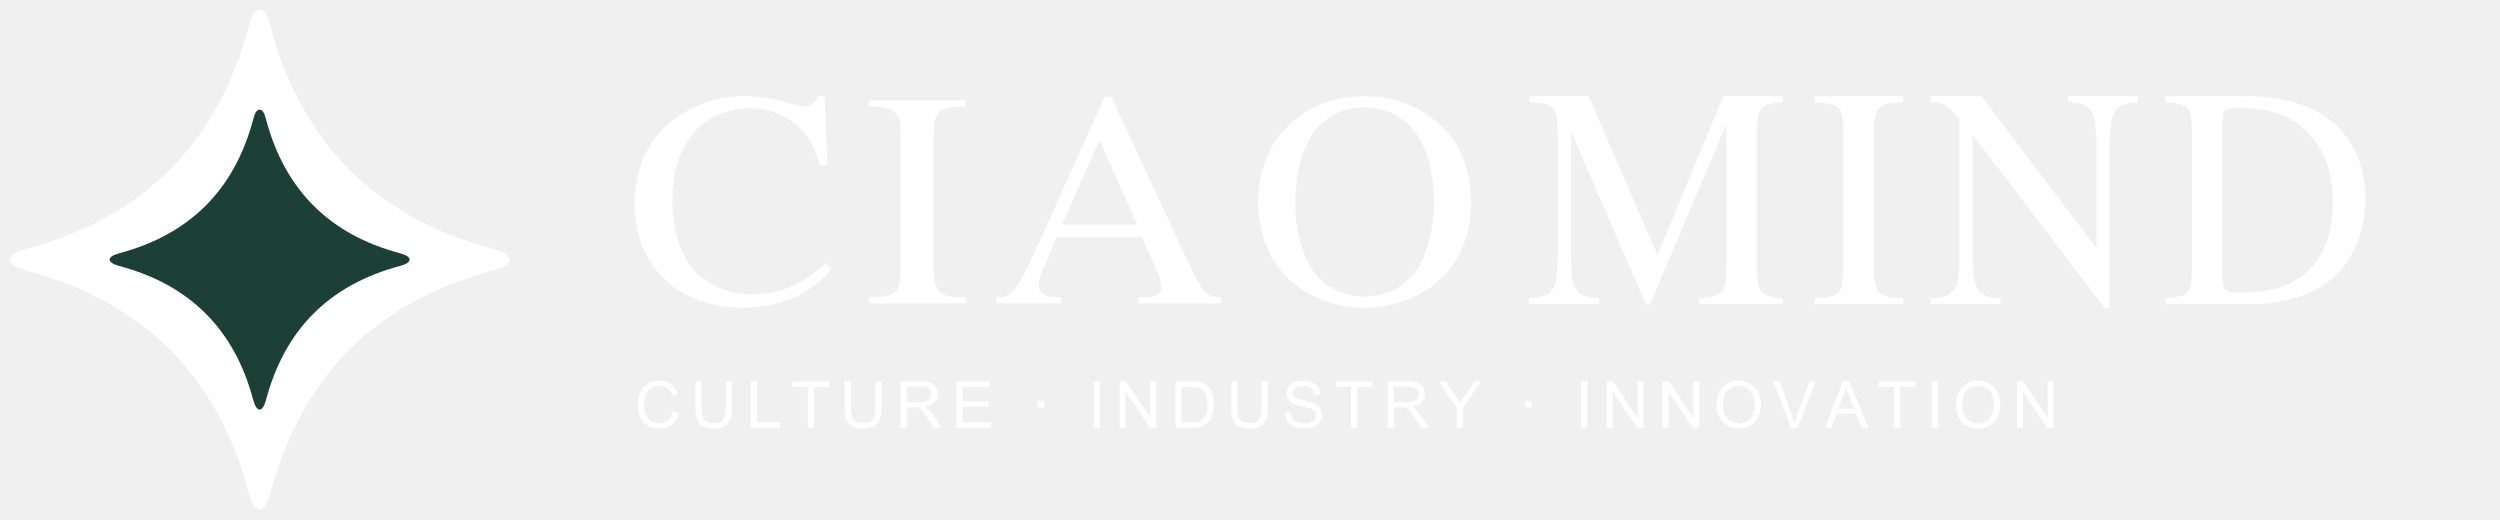
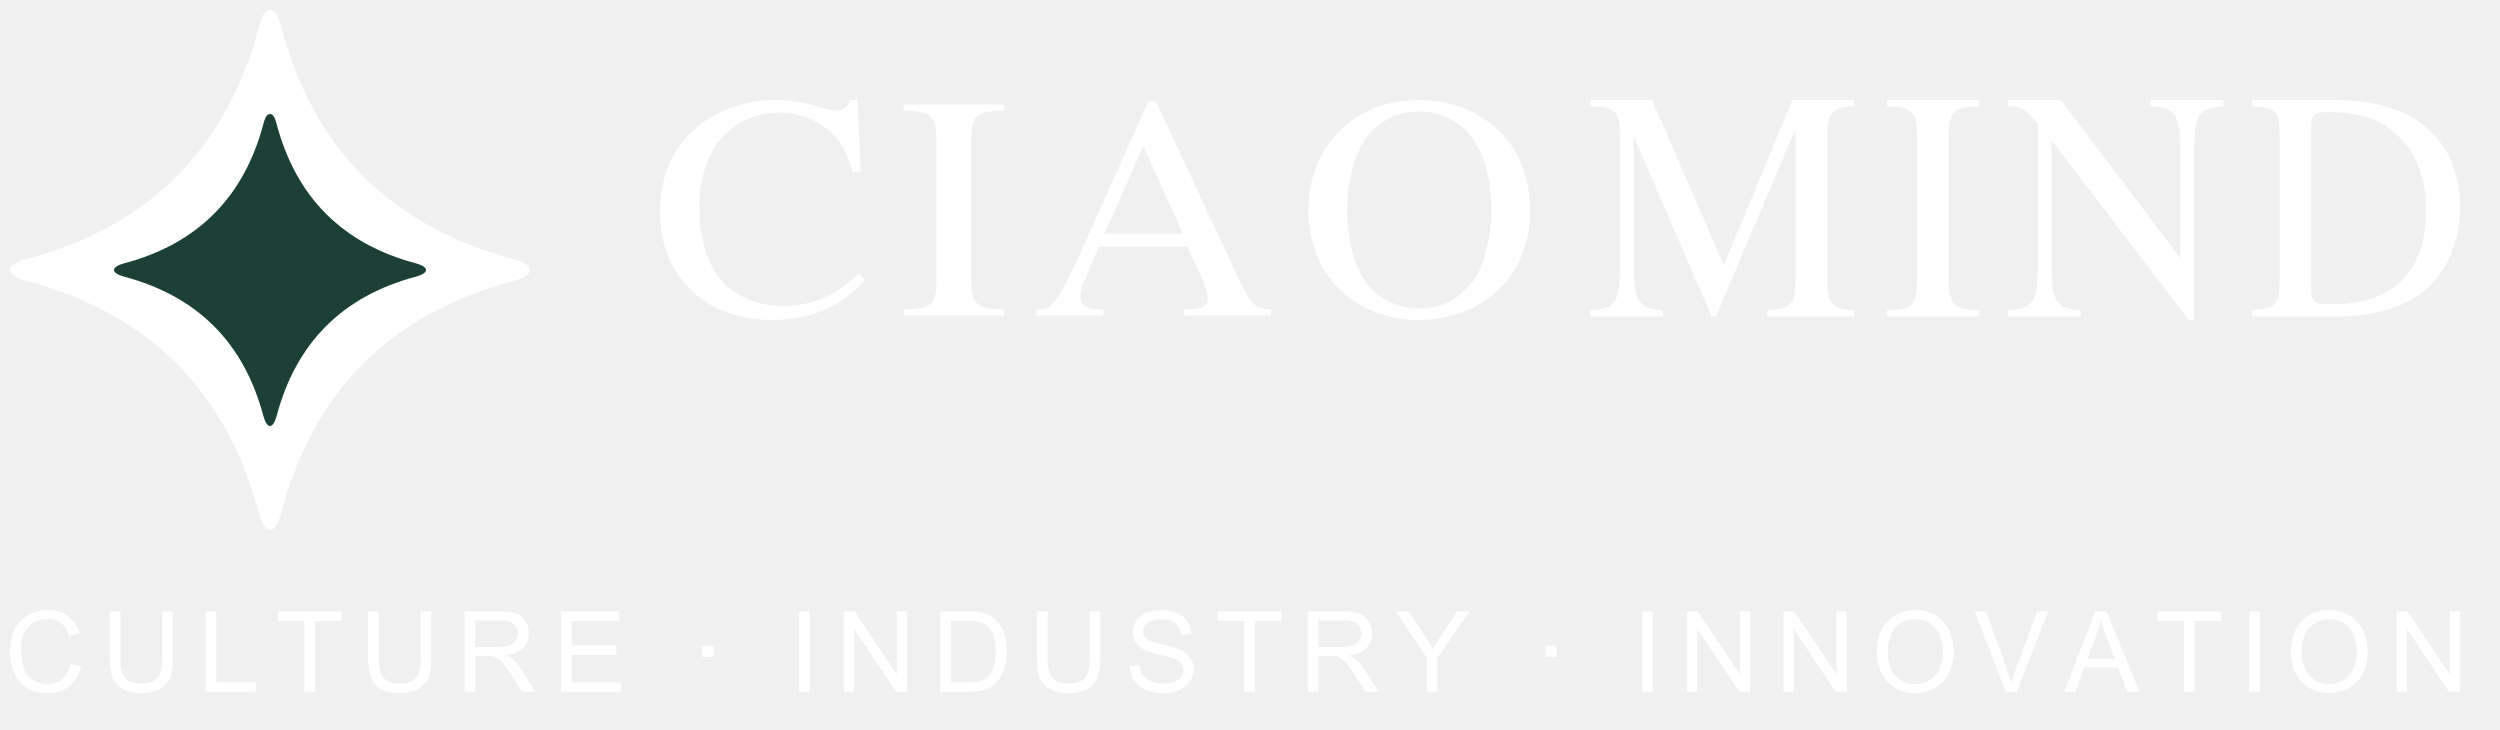
- <svg xmlns="http://www.w3.org/2000/svg" width="520" height="108" viewBox="0 0 520 108" role="img" aria-label="CIAOMIND — CULTURE · INDUSTRY · INNOVATION">
+ <svg xmlns="http://www.w3.org/2000/svg" width="500" height="146" viewBox="0 0 500 146" role="img" aria-label="CIAOMIND — CULTURE · INDUSTRY · INNOVATION">
  <g>
    <path fill="#FFFFFF" d="M 54 2 C 55.1 2 55.7 3.4 56.2 5.3 C 62.7 29.8 78.2 45.3 102.7 51.8 C 107.1 53 107.1 55 102.7 56.2 C 78.2 62.7 62.7 78.2 56.2 102.7 C 55 107.1 53 107.1 51.8 102.7 C 45.3 78.2 29.8 62.7 5.3 56.2 C .9 55 .9 53 5.3 51.8 C 29.8 45.3 45.3 29.8 51.8 5.3 C 52.3 3.4 52.9 2 54 2 Z" />
    <path fill="#1C4036" transform="translate(54 54) scale(.6) translate(-54 -54)" d="M 54 2 C 55.1 2 55.7 3.4 56.2 5.3 C 62.7 29.8 78.2 45.3 102.7 51.8 C 107.1 53 107.1 55 102.7 56.2 C 78.2 62.7 62.7 78.2 56.2 102.7 C 55 107.1 53 107.1 51.8 102.7 C 45.3 78.2 29.8 62.7 5.3 56.2 C .9 55 .9 53 5.3 51.8 C 29.8 45.3 45.3 29.8 51.8 5.3 C 52.3 3.4 52.9 2 54 2 Z" />
  </g>
  <g fill="#FFFFFF">
    <path transform="translate(8 18)" d="M164.112 16.348 163.502 2H162.079C161.673 3.339 160.589 4.104 159.234 4.104C158.624 4.104 157.607 3.913 156.591 3.594C153.271 2.51 149.883 2 146.699 2C141.143 2 135.519 3.977 131.318 7.484C126.575 11.438 124 17.304 124 24.319C124 37.328 133.012 46 146.495 46C154.152 46 160.928 43.067 164.993 37.901L163.773 36.754C158.827 41.281 154.287 43.194 148.664 43.194C144.395 43.194 140.6 41.919 137.687 39.496C133.96 36.371 131.86 30.632 131.86 23.49C131.86 11.948 138.161 4.551 147.986 4.551C151.848 4.551 155.371 5.89 158.082 8.377C160.25 10.417 161.266 12.203 162.554 16.348ZM172.717 45.107H192.841V43.896C187.285 43.768 186.336 42.875 186.201 38.157V9.843C186.336 5.061 187.217 4.296 192.841 4.104V2.893H172.717V4.104C178.477 4.423 179.222 5.061 179.29 9.843V38.157C179.222 43.003 178.409 43.704 172.717 43.896ZM246.098 43.896C243.049 43.704 242.371 43.067 240 38.348L223.129 2.128H221.773L207.68 33.438C203.343 42.748 202.53 43.768 199.278 43.896V45.107H212.694V43.896C209.442 43.896 208.086 43.13 208.086 41.281C208.086 40.516 208.29 39.623 208.629 38.794L211.745 31.333H229.498L232.276 37.455C233.089 39.177 233.563 40.835 233.563 41.728C233.563 43.322 232.411 43.832 228.82 43.896V45.107H246.098ZM212.897 28.719 220.689 11.183 228.549 28.719ZM275.843 2C262.902 2 253.687 11.119 253.687 24C253.687 29.994 255.855 35.861 259.514 39.496C263.444 43.513 269.474 46 275.437 46C288.785 46 298 37.136 298 24.255C298 17.942 296.035 12.458 292.308 8.696C288.04 4.296 282.348 2 275.843 2ZM275.843 4.296C278.96 4.296 282.077 5.443 284.516 7.484C288.175 10.609 290.276 16.603 290.276 24.191C290.276 27.954 289.463 32.354 288.04 35.67C287.43 37.264 286.278 38.858 284.72 40.325C282.348 42.557 279.299 43.704 275.708 43.704C272.591 43.704 269.542 42.557 267.103 40.58C263.647 37.646 261.411 31.206 261.411 24.128C261.411 17.623 263.308 11.438 266.154 8.441C268.797 5.699 272.117 4.296 275.843 4.296Z" />
    <path transform="translate(194 -42)" d="M176.827 62H164.474L150.755 95.016L136.415 62H124.124V63.242C129.214 63.504 129.897 64.223 130.021 69.126V95.67C129.897 102.6 129.09 103.712 124 104.039V105.281H138.588V104.039C133.808 103.777 132.877 102.404 132.753 95.67V69.322L148.334 105.281H149.203L165.095 67.819V97.435C165.032 102.993 164.35 103.712 159.446 104.039V105.281H176.827V104.039C172.357 103.777 171.55 102.862 171.426 98.155V69.126C171.55 64.419 172.295 63.569 176.827 63.242ZM183.407 105.281H201.844V104.039C196.753 103.908 195.884 102.993 195.76 98.155V69.126C195.884 64.223 196.691 63.438 201.844 63.242V62H183.407V63.242C188.684 63.569 189.366 64.223 189.428 69.126V98.155C189.366 103.123 188.621 103.842 183.407 104.039ZM250.698 62H236.11V63.242C241.076 63.569 241.883 64.681 242.069 71.611V93.643L218.17 62H207.555V63.242C210.224 63.242 211.093 63.765 213.576 66.838V95.67C213.452 102.6 212.645 103.712 207.555 104.039V105.281H222.143V104.039C217.363 103.777 216.432 102.404 216.308 95.67V70.042L243.745 106H244.801V71.611C244.987 64.811 245.794 63.7 250.698 63.242ZM256.471 105.281H274.101C281.301 105.281 287.819 103.123 291.668 99.462C295.703 95.605 298 89.786 298 83.444C298 77.56 296.2 72.461 292.724 68.865C288.502 64.354 281.736 62 273.232 62H256.471V63.242C261.375 63.7 261.872 64.223 261.934 69.126V98.155C261.872 102.927 261.127 103.712 256.471 104.039ZM268.265 66.969C268.265 64.942 268.886 64.419 271.493 64.419C276.894 64.419 280.867 65.465 283.847 67.688C288.689 71.218 291.234 76.841 291.234 83.902C291.234 91.617 288.689 97.108 283.66 100.181C280.494 102.077 276.894 102.862 271.493 102.862C269.01 102.862 268.265 102.273 268.265 100.181Z" />
-     <path d="M139.937 85.612 141.215 85.935Q140.813 87.51 139.768 88.338Q138.724 89.165 137.214 89.165Q135.652 89.165 134.673 88.529Q133.694 87.893 133.183 86.686Q132.672 85.48 132.672 84.096Q132.672 82.586 133.249 81.462Q133.826 80.338 134.891 79.755Q135.955 79.172 137.234 79.172Q138.684 79.172 139.673 79.91Q140.662 80.648 141.051 81.986L139.792 82.283Q139.455 81.228 138.816 80.747Q138.177 80.266 137.208 80.266Q136.094 80.266 135.345 80.8Q134.597 81.334 134.294 82.234Q133.991 83.133 133.991 84.089Q133.991 85.322 134.35 86.241Q134.709 87.161 135.467 87.616Q136.225 88.071 137.109 88.071Q138.183 88.071 138.928 87.451Q139.673 86.831 139.937 85.612ZM150.982 79.336H152.261V84.92Q152.261 86.376 151.931 87.233Q151.602 88.09 150.741 88.628Q149.881 89.165 148.484 89.165Q147.126 89.165 146.262 88.697Q145.399 88.229 145.03 87.342Q144.661 86.456 144.661 84.92V79.336H145.939V84.913Q145.939 86.172 146.173 86.769Q146.407 87.365 146.978 87.688Q147.548 88.011 148.372 88.011Q149.782 88.011 150.382 87.372Q150.982 86.732 150.982 84.913ZM156.187 89.0V79.336H157.466V87.86H162.225V89.0ZM168.057 89.0V80.477H164.873V79.336H172.533V80.477H169.336V89.0ZM182.036 79.336H183.315V84.92Q183.315 86.376 182.985 87.233Q182.655 88.09 181.795 88.628Q180.935 89.165 179.537 89.165Q178.18 89.165 177.316 88.697Q176.452 88.229 176.083 87.342Q175.714 86.456 175.714 84.92V79.336H176.993V84.913Q176.993 86.172 177.227 86.769Q177.461 87.365 178.031 87.688Q178.601 88.011 179.425 88.011Q180.836 88.011 181.436 87.372Q182.036 86.732 182.036 84.913ZM187.313 89.0V79.336H191.598Q192.89 79.336 193.562 79.597Q194.235 79.857 194.637 80.516Q195.039 81.176 195.039 81.973Q195.039 83.001 194.373 83.707Q193.708 84.412 192.317 84.603Q192.824 84.847 193.088 85.084Q193.648 85.599 194.149 86.37L195.83 89.0H194.222L192.943 86.99Q192.383 86.119 192.02 85.658Q191.657 85.197 191.371 85.012Q191.084 84.827 190.787 84.755Q190.57 84.709 190.075 84.709H188.592V89.0ZM188.592 83.601H191.341Q192.218 83.601 192.712 83.42Q193.207 83.239 193.464 82.84Q193.721 82.441 193.721 81.973Q193.721 81.288 193.223 80.846Q192.725 80.404 191.651 80.404H188.592ZM198.919 89.0V79.336H205.907V80.477H200.198V83.437H205.544V84.57H200.198V87.86H206.131V89.0ZM215.875 84.801V83.45H217.227V84.801ZM227.512 89.0V79.336H228.791V89.0ZM232.882 89.0V79.336H234.194L239.269 86.924V79.336H240.496V89.0H239.184L234.108 81.406V89.0ZM244.494 89.0V79.336H247.823Q248.95 79.336 249.544 79.475Q250.374 79.666 250.961 80.167Q251.726 80.813 252.105 81.818Q252.484 82.823 252.484 84.115Q252.484 85.216 252.227 86.067Q251.97 86.917 251.567 87.474Q251.165 88.031 250.687 88.351Q250.21 88.67 249.534 88.835Q248.858 89.0 247.981 89.0ZM245.773 87.86H247.836Q248.792 87.86 249.336 87.682Q249.88 87.504 250.203 87.181Q250.658 86.726 250.912 85.958Q251.165 85.19 251.165 84.096Q251.165 82.58 250.668 81.766Q250.17 80.951 249.458 80.675Q248.944 80.477 247.804 80.477H245.773ZM262.435 79.336H263.714V84.92Q263.714 86.376 263.384 87.233Q263.055 88.09 262.194 88.628Q261.334 89.165 259.937 89.165Q258.579 89.165 257.715 88.697Q256.852 88.229 256.483 87.342Q256.113 86.456 256.113 84.92V79.336H257.392V84.913Q257.392 86.172 257.626 86.769Q257.86 87.365 258.43 87.688Q259.001 88.011 259.825 88.011Q261.235 88.011 261.835 87.372Q262.435 86.732 262.435 84.913ZM267.258 85.895 268.464 85.79Q268.55 86.515 268.863 86.98Q269.176 87.444 269.835 87.731Q270.494 88.018 271.318 88.018Q272.05 88.018 272.61 87.8Q273.171 87.583 273.444 87.204Q273.718 86.825 273.718 86.376Q273.718 85.922 273.454 85.582Q273.191 85.243 272.584 85.012Q272.195 84.86 270.864 84.541Q269.532 84.221 268.998 83.938Q268.306 83.575 267.967 83.038Q267.627 82.5 267.627 81.835Q267.627 81.103 268.042 80.467Q268.458 79.831 269.255 79.501Q270.053 79.172 271.028 79.172Q272.103 79.172 272.924 79.518Q273.744 79.864 274.186 80.536Q274.628 81.208 274.66 82.059L273.434 82.151Q273.336 81.235 272.765 80.767Q272.195 80.299 271.081 80.299Q269.921 80.299 269.39 80.724Q268.86 81.149 268.86 81.749Q268.86 82.27 269.235 82.606Q269.605 82.942 271.164 83.295Q272.723 83.647 273.303 83.911Q274.146 84.3 274.548 84.897Q274.951 85.493 274.951 86.271Q274.951 87.042 274.509 87.724Q274.067 88.407 273.24 88.786Q272.413 89.165 271.378 89.165Q270.066 89.165 269.179 88.782Q268.293 88.4 267.789 87.632Q267.284 86.864 267.258 85.895ZM281.006 89.0V80.477H277.822V79.336H285.482V80.477H282.285V89.0ZM288.663 89.0V79.336H292.948Q294.24 79.336 294.912 79.597Q295.585 79.857 295.987 80.516Q296.389 81.176 296.389 81.973Q296.389 83.001 295.723 83.707Q295.058 84.412 293.667 84.603Q294.174 84.847 294.438 85.084Q294.998 85.599 295.499 86.37L297.18 89.0H295.572L294.293 86.99Q293.733 86.119 293.37 85.658Q293.007 85.197 292.721 85.012Q292.434 84.827 292.137 84.755Q291.92 84.709 291.425 84.709H289.942V89.0ZM289.942 83.601H292.691Q293.568 83.601 294.062 83.42Q294.557 83.239 294.814 82.84Q295.071 82.441 295.071 81.973Q295.071 81.288 294.573 80.846Q294.075 80.404 293.001 80.404H289.942ZM302.965 89.0V84.906L299.241 79.336H300.797L302.702 82.25Q303.229 83.067 303.684 83.885Q304.119 83.127 304.739 82.177L306.611 79.336H308.1L304.244 84.906V89.0ZM317.225 84.801V83.45H318.577V84.801ZM328.862 89.0V79.336H330.141V89.0ZM334.232 89.0V79.336H335.544L340.619 86.924V79.336H341.846V89.0H340.534L335.458 81.406V89.0ZM345.831 89.0V79.336H347.143L352.219 86.924V79.336H353.445V89.0H352.133L347.057 81.406V89.0ZM357.055 84.293Q357.055 81.887 358.347 80.526Q359.639 79.165 361.682 79.165Q363.02 79.165 364.095 79.804Q365.169 80.444 365.733 81.588Q366.296 82.731 366.296 84.181Q366.296 85.651 365.703 86.812Q365.11 87.972 364.022 88.568Q362.935 89.165 361.676 89.165Q360.311 89.165 359.237 88.506Q358.162 87.846 357.608 86.706Q357.055 85.566 357.055 84.293ZM358.373 84.313Q358.373 86.06 359.312 87.065Q360.252 88.071 361.669 88.071Q363.113 88.071 364.045 87.055Q364.978 86.04 364.978 84.175Q364.978 82.995 364.579 82.115Q364.181 81.235 363.413 80.75Q362.645 80.266 361.689 80.266Q360.331 80.266 359.352 81.199Q358.373 82.131 358.373 84.313ZM372.556 89.0 368.812 79.336H370.197L372.708 86.357Q373.011 87.2 373.216 87.939Q373.44 87.148 373.736 86.357L376.347 79.336H377.652L373.868 89.0ZM379.588 89.0 383.299 79.336H384.676L388.631 89.0H387.175L386.048 86.073H382.007L380.945 89.0ZM382.376 85.032H385.652L384.643 82.355Q384.182 81.136 383.958 80.352Q383.773 81.281 383.437 82.197ZM393.962 89.0V80.477H390.778V79.336H398.438V80.477H395.241V89.0ZM401.817 89.0V79.336H403.096V89.0ZM406.811 84.293Q406.811 81.887 408.103 80.526Q409.395 79.165 411.439 79.165Q412.777 79.165 413.851 79.804Q414.926 80.444 415.489 81.588Q416.053 82.731 416.053 84.181Q416.053 85.651 415.46 86.812Q414.867 87.972 413.779 88.568Q412.691 89.165 411.432 89.165Q410.068 89.165 408.993 88.506Q407.919 87.846 407.365 86.706Q406.811 85.566 406.811 84.293ZM408.13 84.313Q408.13 86.06 409.069 87.065Q410.008 88.071 411.426 88.071Q412.869 88.071 413.802 87.055Q414.735 86.04 414.735 84.175Q414.735 82.995 414.336 82.115Q413.937 81.235 413.169 80.75Q412.401 80.266 411.445 80.266Q410.088 80.266 409.109 81.199Q408.13 82.131 408.13 84.313ZM419.538 89.0V79.336H420.85L425.925 86.924V79.336H427.151V89.0H425.84L420.764 81.406V89.0Z" />
+     <g transform="translate(2 122) scale(1.663955) translate(-132.6724 -79.16504)">
+       <path d="M139.937 85.612 141.215 85.935Q140.813 87.51 139.768 88.338Q138.724 89.165 137.214 89.165Q135.652 89.165 134.673 88.529Q133.694 87.893 133.183 86.686Q132.672 85.48 132.672 84.096Q132.672 82.586 133.249 81.462Q133.826 80.338 134.891 79.755Q135.955 79.172 137.234 79.172Q138.684 79.172 139.673 79.91Q140.662 80.648 141.051 81.986L139.792 82.283Q139.455 81.228 138.816 80.747Q138.177 80.266 137.208 80.266Q136.094 80.266 135.345 80.8Q134.597 81.334 134.294 82.234Q133.991 83.133 133.991 84.089Q133.991 85.322 134.35 86.241Q134.709 87.161 135.467 87.616Q136.225 88.071 137.109 88.071Q138.183 88.071 138.928 87.451Q139.673 86.831 139.937 85.612ZM150.982 79.336H152.261V84.92Q152.261 86.376 151.931 87.233Q151.602 88.09 150.741 88.628Q149.881 89.165 148.484 89.165Q147.126 89.165 146.262 88.697Q145.399 88.229 145.03 87.342Q144.661 86.456 144.661 84.92V79.336H145.939V84.913Q145.939 86.172 146.173 86.769Q146.407 87.365 146.978 87.688Q147.548 88.011 148.372 88.011Q149.782 88.011 150.382 87.372Q150.982 86.732 150.982 84.913ZM156.187 89.0V79.336H157.466V87.86H162.225V89.0ZM168.057 89.0V80.477H164.873V79.336H172.533V80.477H169.336V89.0ZM182.036 79.336H183.315V84.92Q183.315 86.376 182.985 87.233Q182.655 88.09 181.795 88.628Q180.935 89.165 179.537 89.165Q178.18 89.165 177.316 88.697Q176.452 88.229 176.083 87.342Q175.714 86.456 175.714 84.92V79.336H176.993V84.913Q176.993 86.172 177.227 86.769Q177.461 87.365 178.031 87.688Q178.601 88.011 179.425 88.011Q180.836 88.011 181.436 87.372Q182.036 86.732 182.036 84.913ZM187.313 89.0V79.336H191.598Q192.89 79.336 193.562 79.597Q194.235 79.857 194.637 80.516Q195.039 81.176 195.039 81.973Q195.039 83.001 194.373 83.707Q193.708 84.412 192.317 84.603Q192.824 84.847 193.088 85.084Q193.648 85.599 194.149 86.37L195.83 89.0H194.222L192.943 86.99Q192.383 86.119 192.02 85.658Q191.657 85.197 191.371 85.012Q191.084 84.827 190.787 84.755Q190.57 84.709 190.075 84.709H188.592V89.0ZM188.592 83.601H191.341Q192.218 83.601 192.712 83.42Q193.207 83.239 193.464 82.84Q193.721 82.441 193.721 81.973Q193.721 81.288 193.223 80.846Q192.725 80.404 191.651 80.404H188.592ZM198.919 89.0V79.336H205.907V80.477H200.198V83.437H205.544V84.57H200.198V87.86H206.131V89.0ZM215.875 84.801V83.45H217.227V84.801ZM227.512 89.0V79.336H228.791V89.0ZM232.882 89.0V79.336H234.194L239.269 86.924V79.336H240.496V89.0H239.184L234.108 81.406V89.0ZM244.494 89.0V79.336H247.823Q248.95 79.336 249.544 79.475Q250.374 79.666 250.961 80.167Q251.726 80.813 252.105 81.818Q252.484 82.823 252.484 84.115Q252.484 85.216 252.227 86.067Q251.97 86.917 251.567 87.474Q251.165 88.031 250.687 88.351Q250.21 88.67 249.534 88.835Q248.858 89.0 247.981 89.0ZM245.773 87.86H247.836Q248.792 87.86 249.336 87.682Q249.88 87.504 250.203 87.181Q250.658 86.726 250.912 85.958Q251.165 85.19 251.165 84.096Q251.165 82.58 250.668 81.766Q250.17 80.951 249.458 80.675Q248.944 80.477 247.804 80.477H245.773ZM262.435 79.336H263.714V84.92Q263.714 86.376 263.384 87.233Q263.055 88.09 262.194 88.628Q261.334 89.165 259.937 89.165Q258.579 89.165 257.715 88.697Q256.852 88.229 256.483 87.342Q256.113 86.456 256.113 84.92V79.336H257.392V84.913Q257.392 86.172 257.626 86.769Q257.86 87.365 258.43 87.688Q259.001 88.011 259.825 88.011Q261.235 88.011 261.835 87.372Q262.435 86.732 262.435 84.913ZM267.258 85.895 268.464 85.79Q268.55 86.515 268.863 86.98Q269.176 87.444 269.835 87.731Q270.494 88.018 271.318 88.018Q272.05 88.018 272.61 87.8Q273.171 87.583 273.444 87.204Q273.718 86.825 273.718 86.376Q273.718 85.922 273.454 85.582Q273.191 85.243 272.584 85.012Q272.195 84.86 270.864 84.541Q269.532 84.221 268.998 83.938Q268.306 83.575 267.967 83.038Q267.627 82.5 267.627 81.835Q267.627 81.103 268.042 80.467Q268.458 79.831 269.255 79.501Q270.053 79.172 271.028 79.172Q272.103 79.172 272.924 79.518Q273.744 79.864 274.186 80.536Q274.628 81.208 274.66 82.059L273.434 82.151Q273.336 81.235 272.765 80.767Q272.195 80.299 271.081 80.299Q269.921 80.299 269.39 80.724Q268.86 81.149 268.86 81.749Q268.86 82.27 269.235 82.606Q269.605 82.942 271.164 83.295Q272.723 83.647 273.303 83.911Q274.146 84.3 274.548 84.897Q274.951 85.493 274.951 86.271Q274.951 87.042 274.509 87.724Q274.067 88.407 273.24 88.786Q272.413 89.165 271.378 89.165Q270.066 89.165 269.179 88.782Q268.293 88.4 267.789 87.632Q267.284 86.864 267.258 85.895ZM281.006 89.0V80.477H277.822V79.336H285.482V80.477H282.285V89.0ZM288.663 89.0V79.336H292.948Q294.24 79.336 294.912 79.597Q295.585 79.857 295.987 80.516Q296.389 81.176 296.389 81.973Q296.389 83.001 295.723 83.707Q295.058 84.412 293.667 84.603Q294.174 84.847 294.438 85.084Q294.998 85.599 295.499 86.37L297.18 89.0H295.572L294.293 86.99Q293.733 86.119 293.37 85.658Q293.007 85.197 292.721 85.012Q292.434 84.827 292.137 84.755Q291.92 84.709 291.425 84.709H289.942V89.0ZM289.942 83.601H292.691Q293.568 83.601 294.062 83.42Q294.557 83.239 294.814 82.84Q295.071 82.441 295.071 81.973Q295.071 81.288 294.573 80.846Q294.075 80.404 293.001 80.404H289.942ZM302.965 89.0V84.906L299.241 79.336H300.797L302.702 82.25Q303.229 83.067 303.684 83.885Q304.119 83.127 304.739 82.177L306.611 79.336H308.1L304.244 84.906V89.0ZM317.225 84.801V83.45H318.577V84.801ZM328.862 89.0V79.336H330.141V89.0ZM334.232 89.0V79.336H335.544L340.619 86.924V79.336H341.846V89.0H340.534L335.458 81.406V89.0ZM345.831 89.0V79.336H347.143L352.219 86.924V79.336H353.445V89.0H352.133L347.057 81.406V89.0ZM357.055 84.293Q357.055 81.887 358.347 80.526Q359.639 79.165 361.682 79.165Q363.02 79.165 364.095 79.804Q365.169 80.444 365.733 81.588Q366.296 82.731 366.296 84.181Q366.296 85.651 365.703 86.812Q365.11 87.972 364.022 88.568Q362.935 89.165 361.676 89.165Q360.311 89.165 359.237 88.506Q358.162 87.846 357.608 86.706Q357.055 85.566 357.055 84.293ZM358.373 84.313Q358.373 86.06 359.312 87.065Q360.252 88.071 361.669 88.071Q363.113 88.071 364.045 87.055Q364.978 86.04 364.978 84.175Q364.978 82.995 364.579 82.115Q364.181 81.235 363.413 80.75Q362.645 80.266 361.689 80.266Q360.331 80.266 359.352 81.199Q358.373 82.131 358.373 84.313ZM372.556 89.0 368.812 79.336H370.197L372.708 86.357Q373.011 87.2 373.216 87.939Q373.44 87.148 373.736 86.357L376.347 79.336H377.652L373.868 89.0ZM379.588 89.0 383.299 79.336H384.676L388.631 89.0H387.175L386.048 86.073H382.007L380.945 89.0ZM382.376 85.032H385.652L384.643 82.355Q384.182 81.136 383.958 80.352Q383.773 81.281 383.437 82.197ZM393.962 89.0V80.477H390.778V79.336H398.438V80.477H395.241V89.0ZM401.817 89.0V79.336H403.096V89.0ZM406.811 84.293Q406.811 81.887 408.103 80.526Q409.395 79.165 411.439 79.165Q412.777 79.165 413.851 79.804Q414.926 80.444 415.489 81.588Q416.053 82.731 416.053 84.181Q416.053 85.651 415.46 86.812Q414.867 87.972 413.779 88.568Q412.691 89.165 411.432 89.165Q410.068 89.165 408.993 88.506Q407.919 87.846 407.365 86.706Q406.811 85.566 406.811 84.293ZM408.13 84.313Q408.13 86.06 409.069 87.065Q410.008 88.071 411.426 88.071Q412.869 88.071 413.802 87.055Q414.735 86.04 414.735 84.175Q414.735 82.995 414.336 82.115Q413.937 81.235 413.169 80.75Q412.401 80.266 411.445 80.266Q410.088 80.266 409.109 81.199Q408.13 82.131 408.13 84.313ZM419.538 89.0V79.336H420.85L425.925 86.924V79.336H427.151V89.0H425.84L420.764 81.406V89.0Z" />
+     </g>
  </g>
</svg>
